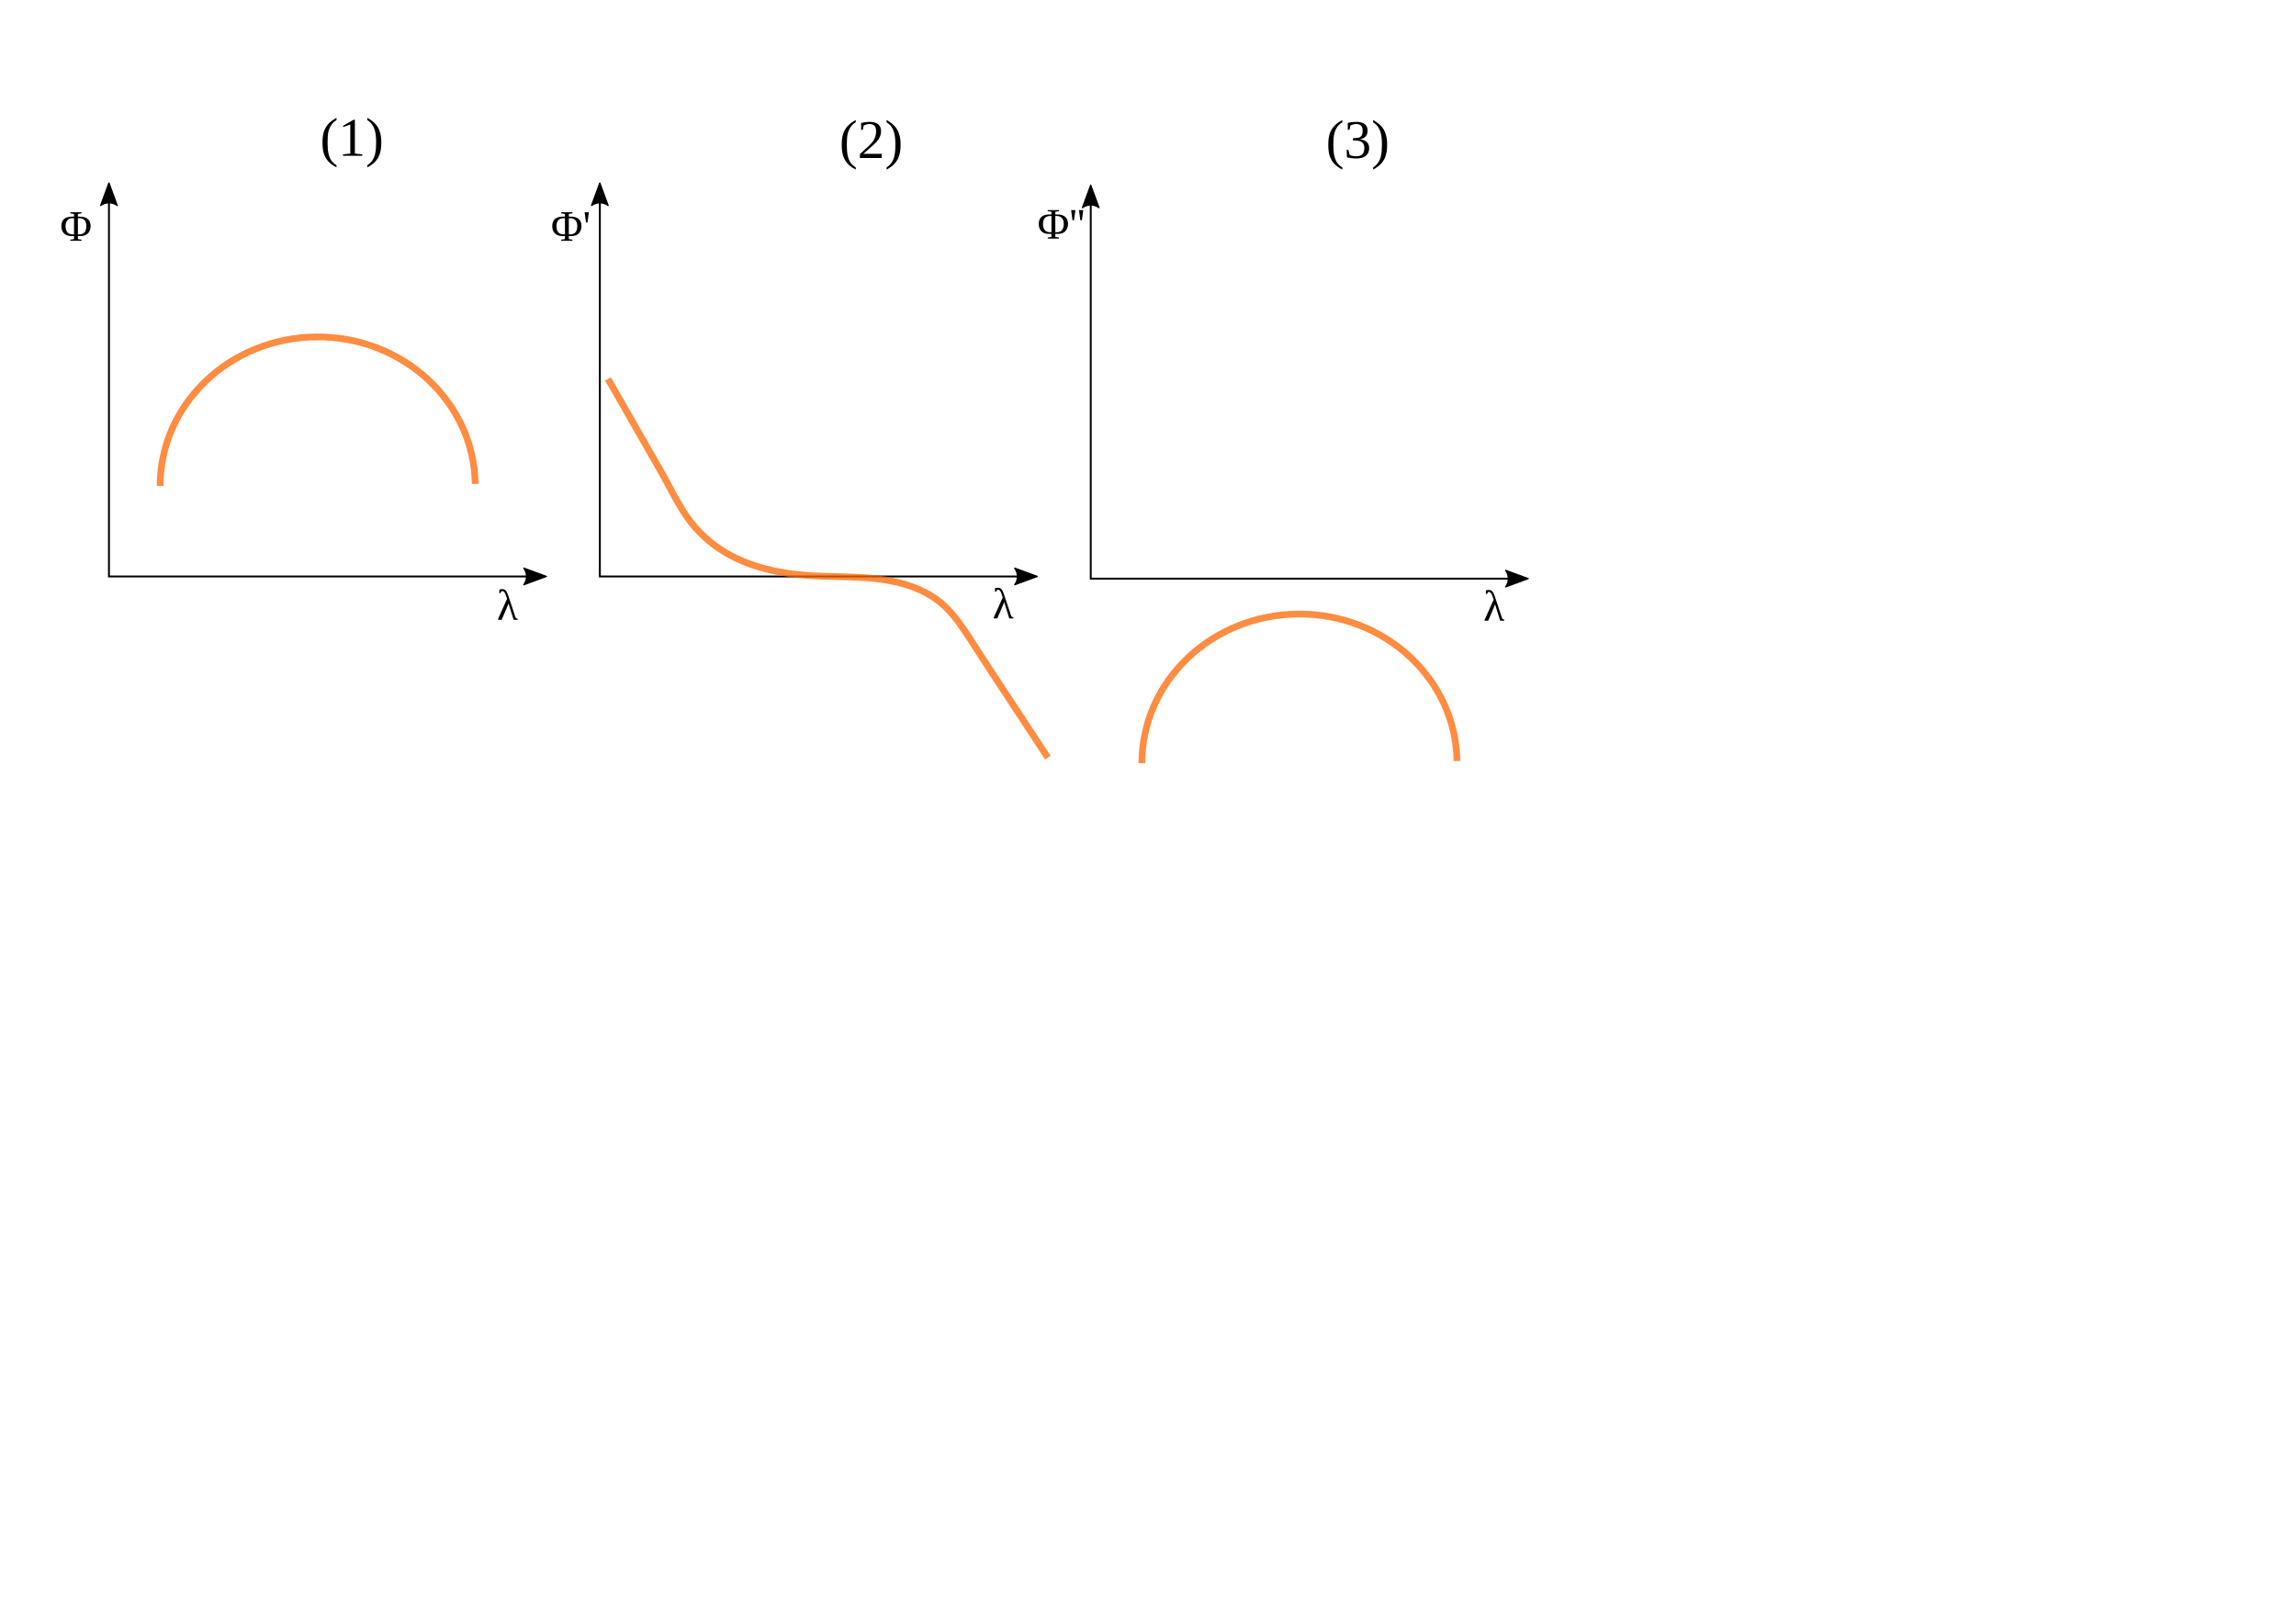
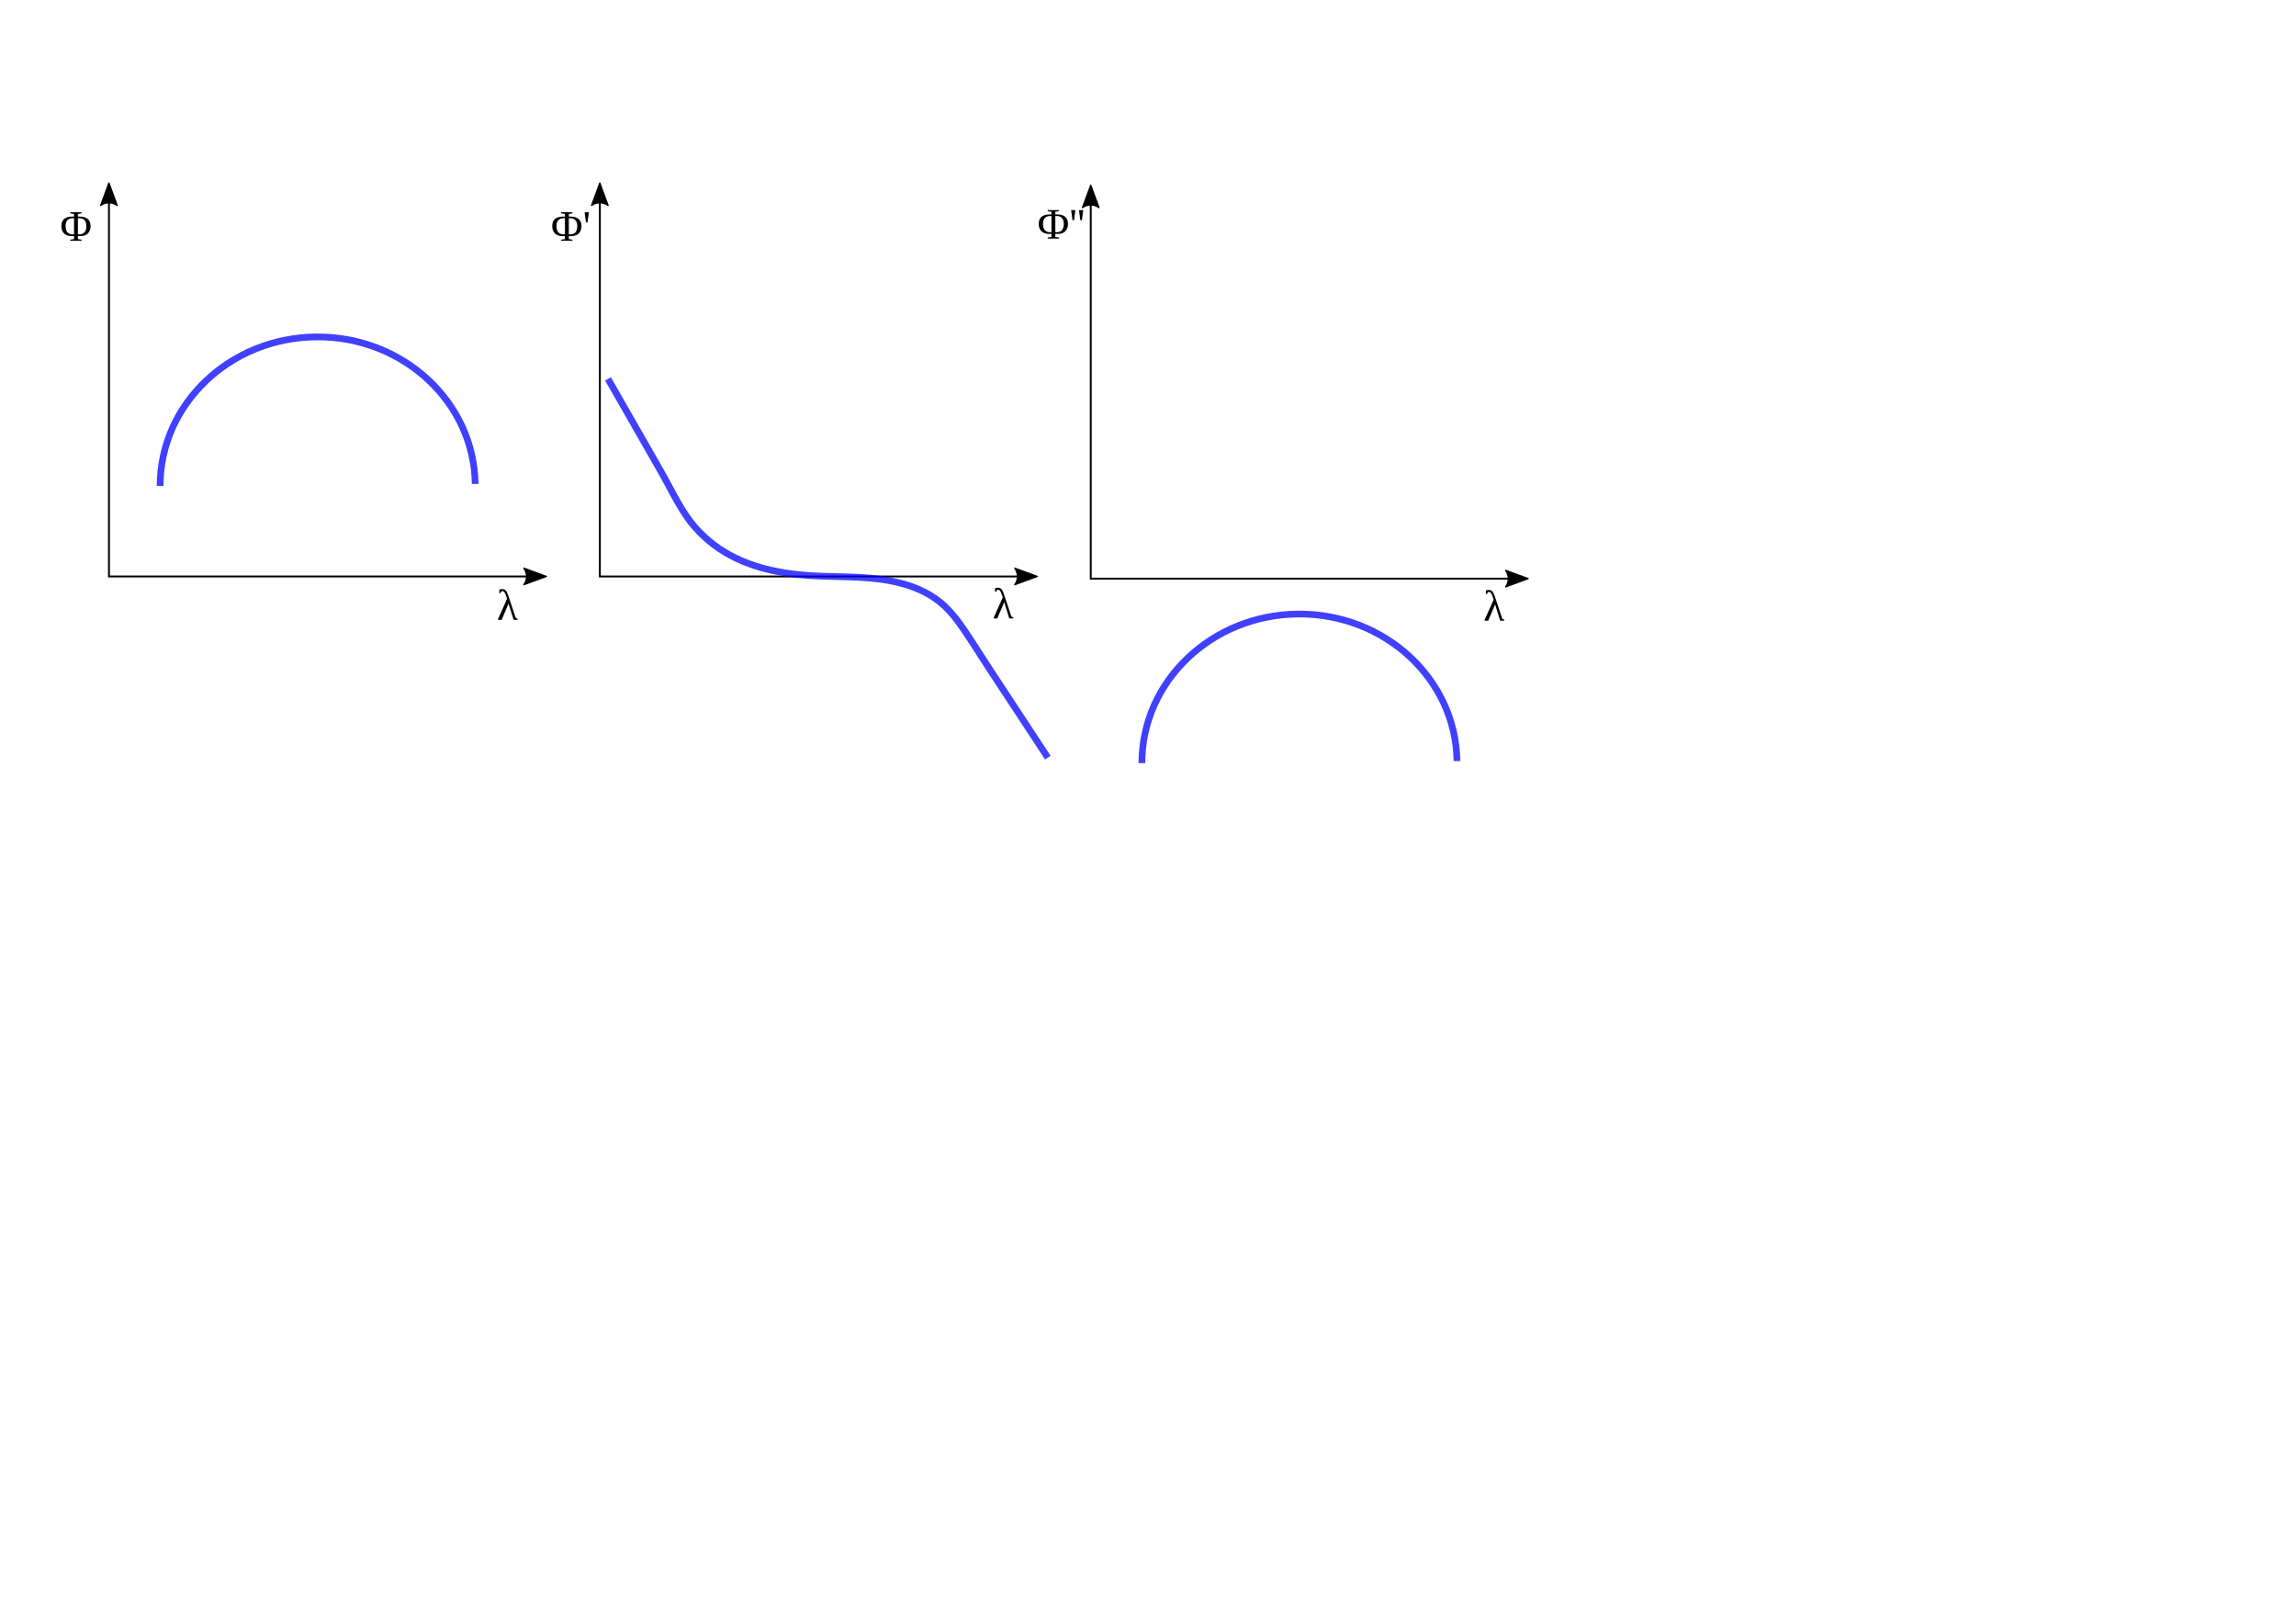
<svg xmlns="http://www.w3.org/2000/svg" width="297mm" height="210mm" viewBox="0 0 297 210" id="svg4152" version="1.1">
  <defs id="defs4154">
    <marker orient="auto" refY="0.0" refX="0.0" id="Arrow2Lstart" style="overflow:visible">
      <path id="path4763" style="fill-rule:evenodd;stroke-width:0.625;stroke-linejoin:round;stroke:#000000;stroke-opacity:1;fill:#000000;fill-opacity:1" d="M 8.719,4.034 L -2.207,0.016 L 8.719,-4.002 C 6.973,-1.63 6.983,1.616 8.719,4.034 z " transform="scale(1.1) translate(1,0)" />
    </marker>
    <marker orient="auto" refY="0.0" refX="0.0" id="Arrow2Lend" style="overflow:visible;">
      <path id="path4766" style="fill-rule:evenodd;stroke-width:0.625;stroke-linejoin:round;stroke:#000000;stroke-opacity:1;fill:#000000;fill-opacity:1" d="M 8.719,4.034 L -2.207,0.016 L 8.719,-4.002 C 6.973,-1.63 6.983,1.616 8.719,4.034 z " transform="scale(1.1) rotate(180) translate(1,0)" />
    </marker>
    <marker orient="auto" refY="0" refX="0" id="Arrow2Lstart-8" style="overflow:visible">
      <path id="path4763-2" style="fill:#000000;fill-opacity:1;fill-rule:evenodd;stroke:#000000;stroke-width:0.625;stroke-linejoin:round;stroke-opacity:1" d="M 8.719,4.034 -2.207,0.016 8.719,-4.002 c -1.745,2.372 -1.735,5.617 -6e-7,8.035 z" transform="matrix(1.1,0,0,1.1,1.1,0)" />
    </marker>
    <marker orient="auto" refY="0" refX="0" id="Arrow2Lend-1" style="overflow:visible">
      <path id="path4766-0" style="fill:#000000;fill-opacity:1;fill-rule:evenodd;stroke:#000000;stroke-width:0.625;stroke-linejoin:round;stroke-opacity:1" d="M 8.719,4.034 -2.207,0.016 8.719,-4.002 c -1.745,2.372 -1.735,5.617 -6e-7,8.035 z" transform="matrix(-1.1,0,0,-1.1,-1.1,0)" />
    </marker>
    <marker orient="auto" refY="0" refX="0" id="Arrow2Lstart-8-0" style="overflow:visible">
      <path id="path4763-2-3" style="fill:#000000;fill-opacity:1;fill-rule:evenodd;stroke:#000000;stroke-width:0.625;stroke-linejoin:round;stroke-opacity:1" d="M 8.719,4.034 -2.207,0.016 8.719,-4.002 c -1.745,2.372 -1.735,5.617 -6e-7,8.035 z" transform="matrix(1.1,0,0,1.1,1.1,0)" />
    </marker>
    <marker orient="auto" refY="0" refX="0" id="Arrow2Lend-1-7" style="overflow:visible">
      <path id="path4766-0-0" style="fill:#000000;fill-opacity:1;fill-rule:evenodd;stroke:#000000;stroke-width:0.625;stroke-linejoin:round;stroke-opacity:1" d="M 8.719,4.034 -2.207,0.016 8.719,-4.002 c -1.745,2.372 -1.735,5.617 -6e-7,8.035 z" transform="matrix(-1.1,0,0,-1.1,-1.1,0)" />
    </marker>
  </defs>
  <g id="layer1">
    <path style="fill:none;fill-rule:evenodd;stroke:#000000;stroke-width:0.242;stroke-linecap:butt;stroke-linejoin:miter;stroke-opacity:1;stroke-miterlimit:4;stroke-dasharray:none;marker-end:url(#Arrow2Lend);marker-start:url(#Arrow2Lstart)" d="m 14.095,23.986 0,50.57 56.258,0" id="path4703" />
-     <path style="opacity:0.75;fill:none;stroke:#ff6600;stroke-width:0.868;stroke-miterlimit:4;stroke-dasharray:none" id="path4739" d="M -20.711,-62.854 A 20.38,19.282 0 0 1 -40.95,-43.573 20.38,19.282 0 0 1 -61.469,-62.589" transform="scale(-1,-1)" />
+     <path style="opacity:0.75;fill:none;stroke:#0000ff;stroke-width:0.868;stroke-miterlimit:4;stroke-dasharray:none" id="path4739" d="M -20.711,-62.854 A 20.38,19.282 0 0 1 -40.95,-43.573 20.38,19.282 0 0 1 -61.469,-62.589" transform="scale(-1,-1)" />
    <text xml:space="preserve" style="font-style:normal;font-variant:normal;font-weight:normal;font-stretch:normal;font-size:5.644px;line-height:125%;font-family:'Times New Roman';-inkscape-font-specification:'Times New Roman, ';letter-spacing:0px;word-spacing:0px;fill:#000000;fill-opacity:1;stroke:none;stroke-width:1px;stroke-linecap:butt;stroke-linejoin:miter;stroke-opacity:1" x="7.765" y="31.141" id="text5053">
      <tspan id="tspan5055" x="7.765" y="31.141">Φ</tspan>
    </text>
    <text xml:space="preserve" style="font-style:normal;font-variant:normal;font-weight:normal;font-stretch:normal;font-size:11.289px;line-height:125%;font-family:'Times New Roman';-inkscape-font-specification:'Times New Roman, ';letter-spacing:0px;word-spacing:0px;fill:#000000;fill-opacity:1;stroke:none;stroke-width:1px;stroke-linecap:butt;stroke-linejoin:miter;stroke-opacity:1" x="64.266" y="80.163" id="text5057">
      <tspan id="tspan5059" x="64.266" y="80.163" style="font-size:5.644px">λ</tspan>
    </text>
    <path style="fill:none;fill-rule:evenodd;stroke:#000000;stroke-width:0.242;stroke-linecap:butt;stroke-linejoin:miter;stroke-miterlimit:4;stroke-dasharray:none;stroke-opacity:1;marker-start:url(#Arrow2Lstart-8);marker-end:url(#Arrow2Lend-1)" d="m 77.595,23.986 0,50.571 56.258,0" id="path4703-5" />
    <text xml:space="preserve" style="font-style:normal;font-variant:normal;font-weight:normal;font-stretch:normal;font-size:5.644px;line-height:125%;font-family:'Times New Roman';-inkscape-font-specification:'Times New Roman, ';letter-spacing:0px;word-spacing:0px;fill:#000000;fill-opacity:1;stroke:none;stroke-width:1px;stroke-linecap:butt;stroke-linejoin:miter;stroke-opacity:1" x="71.265" y="31.141" id="text5053-5">
      <tspan id="tspan5055-5" x="71.265" y="31.141">Φ'</tspan>
    </text>
    <text xml:space="preserve" style="font-style:normal;font-variant:normal;font-weight:normal;font-stretch:normal;font-size:11.289px;line-height:125%;font-family:'Times New Roman';-inkscape-font-specification:'Times New Roman, ';letter-spacing:0px;word-spacing:0px;fill:#000000;fill-opacity:1;stroke:none;stroke-width:1px;stroke-linecap:butt;stroke-linejoin:miter;stroke-opacity:1" x="128.384" y="79.988" id="text5057-0">
      <tspan id="tspan5059-7" x="128.384" y="79.988" style="font-size:5.644px">λ</tspan>
    </text>
    <path style="fill:none;fill-rule:evenodd;stroke:#000000;stroke-width:0.242;stroke-linecap:butt;stroke-linejoin:miter;stroke-miterlimit:4;stroke-dasharray:none;stroke-opacity:1;marker-start:url(#Arrow2Lstart-8-0);marker-end:url(#Arrow2Lend-1-7)" d="m 141.095,24.268 0,50.571 56.258,0" id="path4703-5-6" />
-     <path style="opacity:0.75;fill:none;stroke:#ff6600;stroke-width:0.868;stroke-miterlimit:4;stroke-dasharray:none" id="path4739-8-9" d="m -147.71,-98.697 a 20.38,19.282 0 0 1 -20.24,19.281 20.38,19.282 0 0 1 -20.518,-19.016" transform="scale(-1,-1)" />
+     <path style="opacity:0.75;fill:none;stroke:#0000ff;stroke-width:0.868;stroke-miterlimit:4;stroke-dasharray:none" id="path4739-8-9" d="m -147.71,-98.697 a 20.38,19.282 0 0 1 -20.24,19.281 20.38,19.282 0 0 1 -20.518,-19.016" transform="scale(-1,-1)" />
    <text xml:space="preserve" style="font-style:normal;font-variant:normal;font-weight:normal;font-stretch:normal;font-size:5.644px;line-height:125%;font-family:'Times New Roman';-inkscape-font-specification:'Times New Roman, ';letter-spacing:0px;word-spacing:0px;fill:#000000;fill-opacity:1;stroke:none;stroke-width:1px;stroke-linecap:butt;stroke-linejoin:miter;stroke-opacity:1" x="134.201" y="30.859" id="text5053-5-2">
      <tspan id="tspan5055-5-1" x="134.201" y="30.859">Φ''</tspan>
    </text>
    <text xml:space="preserve" style="font-style:normal;font-variant:normal;font-weight:normal;font-stretch:normal;font-size:11.289px;line-height:125%;font-family:'Times New Roman';-inkscape-font-specification:'Times New Roman, ';letter-spacing:0px;word-spacing:0px;fill:#000000;fill-opacity:1;stroke:none;stroke-width:1px;stroke-linecap:butt;stroke-linejoin:miter;stroke-opacity:1" x="191.883" y="80.27" id="text5057-0-7">
      <tspan id="tspan5059-7-7" x="191.883" y="80.27" style="font-size:5.644px">λ</tspan>
    </text>
-     <path style="fill:none;fill-rule:evenodd;stroke:#ff6600;stroke-width:0.868;stroke-linecap:butt;stroke-linejoin:miter;stroke-opacity:1;stroke-miterlimit:4;stroke-dasharray:none;opacity:0.75" d="m 78.646,49.006 c 1.135,1.982 2.269,3.964 3.404,5.946 1.135,1.982 2.269,3.964 3.404,5.946 1.135,1.983 2.105,4.067 3.404,5.946 1.308,1.892 3.049,3.475 5.029,4.646 3.246,1.918 7.049,2.699 10.811,2.948 2.967,0.196 5.954,0.081 8.905,0.44 2.951,0.358 5.936,1.241 8.2,3.168 1.208,1.028 2.166,2.316 3.052,3.631 1.122,1.666 2.178,3.374 3.282,5.052 0.823,1.251 1.646,2.501 2.469,3.752 0.823,1.251 1.646,2.501 2.469,3.752 0.823,1.251 1.646,2.501 2.469,3.752" id="path5940" />
-     <text xml:space="preserve" style="font-style:normal;font-weight:normal;font-size:11.289px;line-height:125%;font-family:sans-serif;letter-spacing:0px;word-spacing:0px;fill:#000000;fill-opacity:1;stroke:none;stroke-width:1px;stroke-linecap:butt;stroke-linejoin:miter;stroke-opacity:1" x="41.402" y="20.15" id="text6181">
-       <tspan id="tspan6183" x="41.402" y="20.15" style="font-style:normal;font-variant:normal;font-weight:normal;font-stretch:normal;font-size:7.056px;font-family:'Times New Roman';-inkscape-font-specification:'Times New Roman, '">(1)</tspan>
-     </text>
-     <text xml:space="preserve" style="font-style:normal;font-weight:normal;font-size:11.289px;line-height:125%;font-family:sans-serif;letter-spacing:0px;word-spacing:0px;fill:#000000;fill-opacity:1;stroke:none;stroke-width:1px;stroke-linecap:butt;stroke-linejoin:miter;stroke-opacity:1" x="108.571" y="20.432" id="text6181-5">
-       <tspan id="tspan6183-7" x="108.571" y="20.432" style="font-style:normal;font-variant:normal;font-weight:normal;font-stretch:normal;font-size:7.056px;font-family:'Times New Roman';-inkscape-font-specification:'Times New Roman, '">(2)</tspan>
-     </text>
-     <text xml:space="preserve" style="font-style:normal;font-weight:normal;font-size:11.289px;line-height:125%;font-family:sans-serif;letter-spacing:0px;word-spacing:0px;fill:#000000;fill-opacity:1;stroke:none;stroke-width:1px;stroke-linecap:butt;stroke-linejoin:miter;stroke-opacity:1" x="171.506" y="20.432" id="text6181-5-6">
-       <tspan id="tspan6183-7-4" x="171.506" y="20.432" style="font-style:normal;font-variant:normal;font-weight:normal;font-stretch:normal;font-size:7.056px;font-family:'Times New Roman';-inkscape-font-specification:'Times New Roman, '">(3)</tspan>
-     </text>
+     <path style="fill:none;fill-rule:evenodd;stroke:#0000ff;stroke-width:0.868;stroke-linecap:butt;stroke-linejoin:miter;stroke-opacity:1;stroke-miterlimit:4;stroke-dasharray:none;opacity:0.75" d="m 78.646,49.006 c 1.135,1.982 2.269,3.964 3.404,5.946 1.135,1.982 2.269,3.964 3.404,5.946 1.135,1.983 2.105,4.067 3.404,5.946 1.308,1.892 3.049,3.475 5.029,4.646 3.246,1.918 7.049,2.699 10.811,2.948 2.967,0.196 5.954,0.081 8.905,0.44 2.951,0.358 5.936,1.241 8.2,3.168 1.208,1.028 2.166,2.316 3.052,3.631 1.122,1.666 2.178,3.374 3.282,5.052 0.823,1.251 1.646,2.501 2.469,3.752 0.823,1.251 1.646,2.501 2.469,3.752 0.823,1.251 1.646,2.501 2.469,3.752" id="path5940" />
  </g>
</svg>
